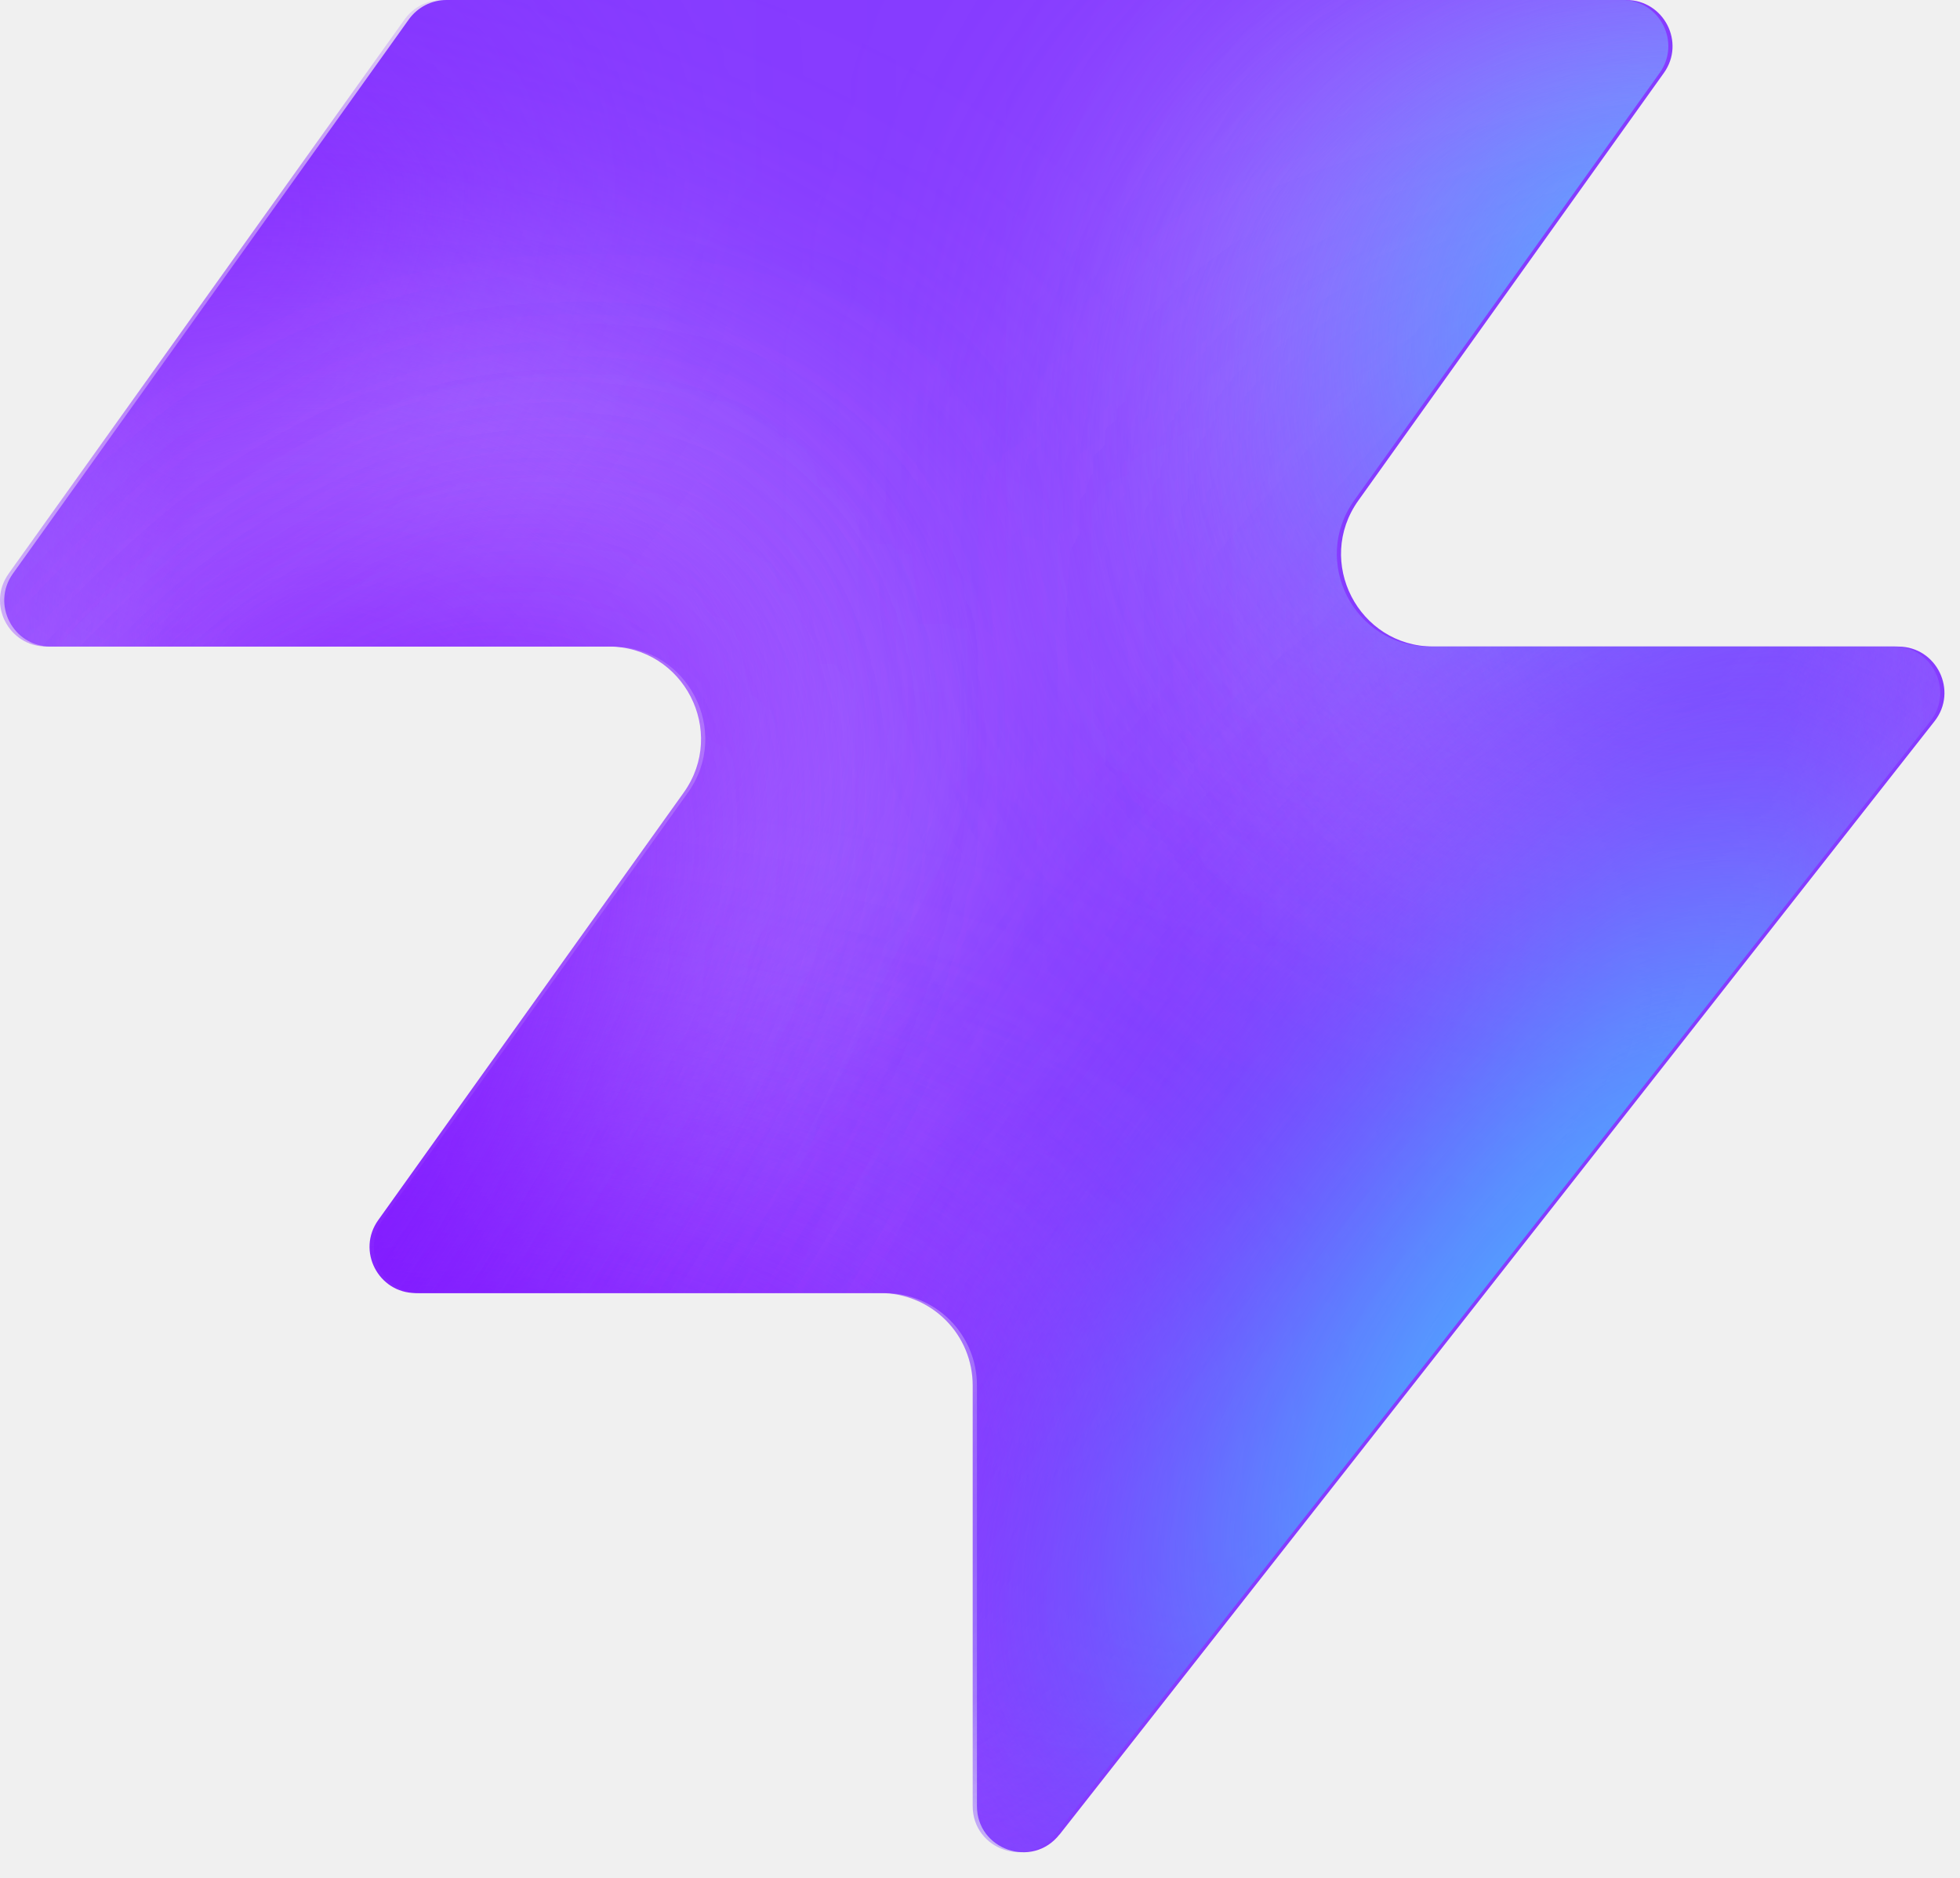
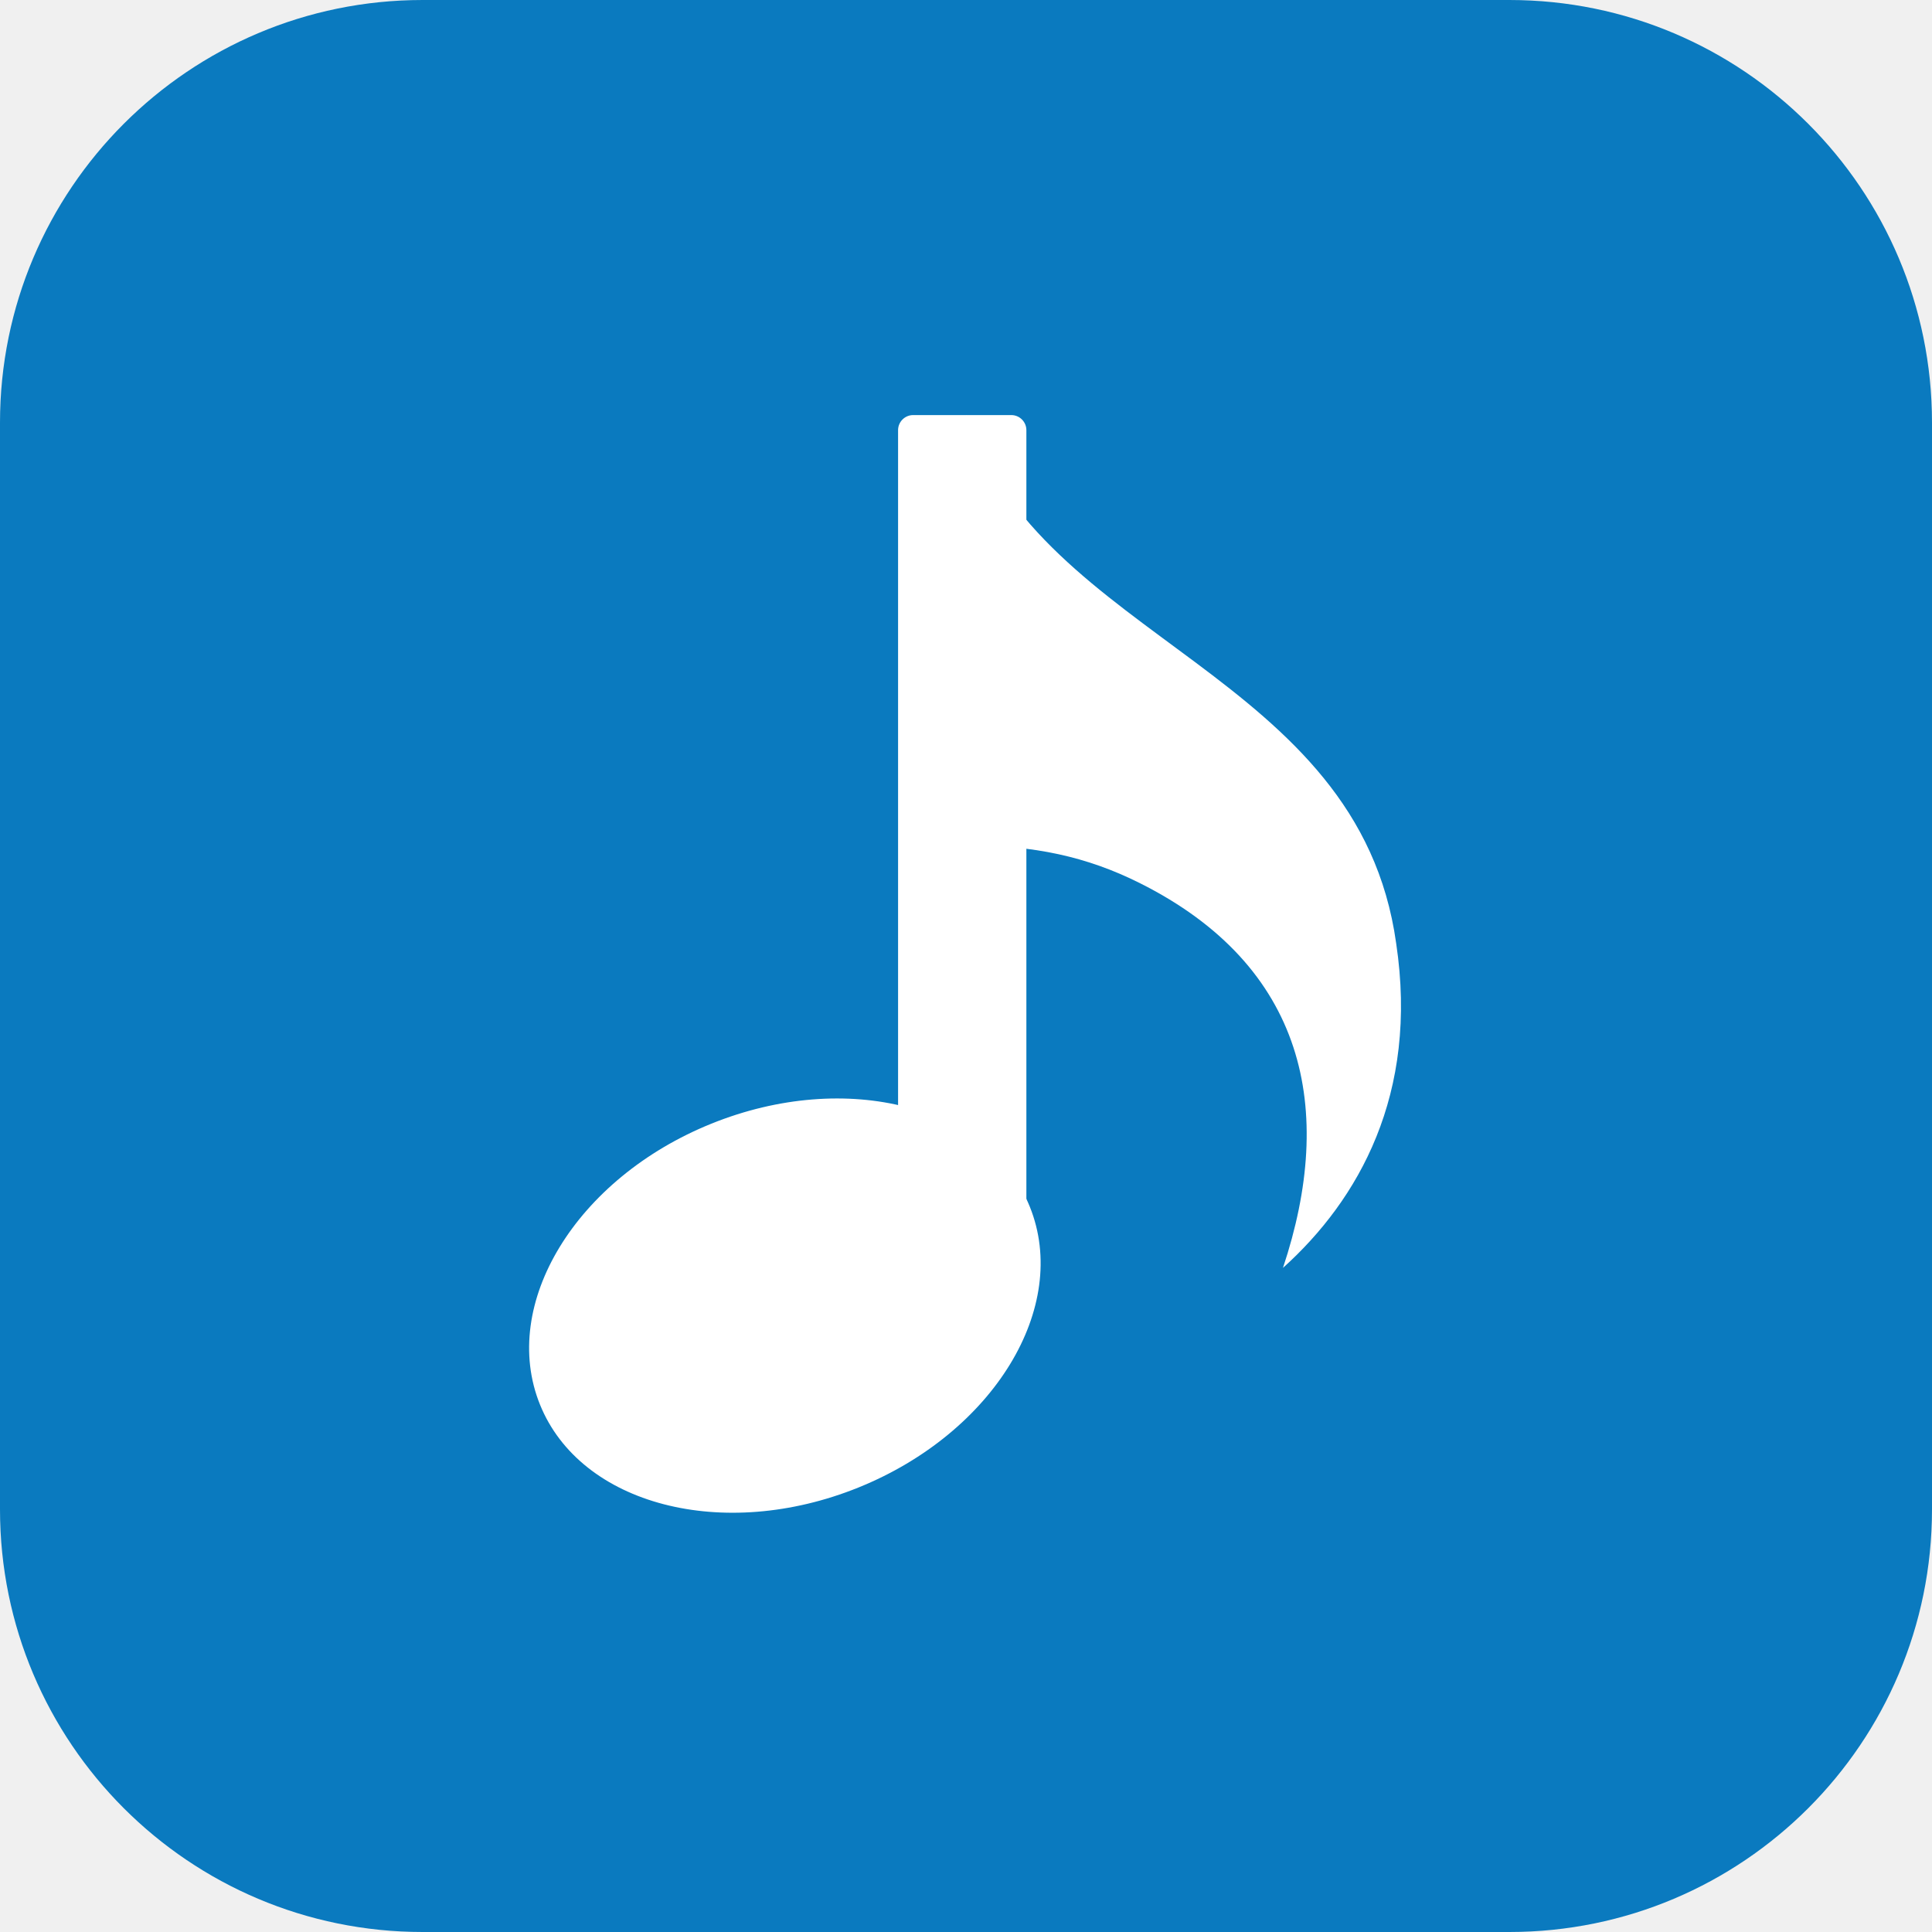
- <svg xmlns="http://www.w3.org/2000/svg" width="48" height="46" fill="none" viewBox="0 0 48 46">
-   <path fill="#863bff" d="M25.946 44.938c-.664.845-2.021.375-2.021-.698V33.937a2.26 2.26 0 0 0-2.262-2.262H10.287c-.92 0-1.456-1.04-.92-1.788l7.48-10.471c1.07-1.497 0-3.578-1.842-3.578H1.237c-.92 0-1.456-1.04-.92-1.788L10.013.474c.214-.297.556-.474.92-.474h28.894c.92 0 1.456 1.04.92 1.788l-7.48 10.471c-1.07 1.498 0 3.579 1.842 3.579h11.377c.943 0 1.473 1.088.89 1.83L25.947 44.94z" style="fill:#863bff;fill:color(display-p3 .525 .23 1);fill-opacity:1" />
-   <mask id="a" width="48" height="46" x="0" y="0" maskUnits="userSpaceOnUse" style="mask-type:alpha">
-     <path fill="#000" d="M25.842 44.938c-.664.844-2.021.375-2.021-.698V33.937a2.26 2.26 0 0 0-2.262-2.262H10.183c-.92 0-1.456-1.04-.92-1.788l7.48-10.471c1.07-1.498 0-3.579-1.842-3.579H1.133c-.92 0-1.456-1.04-.92-1.787L9.91.473c.214-.297.556-.474.92-.474h28.894c.92 0 1.456 1.04.92 1.788l-7.48 10.471c-1.07 1.498 0 3.578 1.842 3.578h11.377c.943 0 1.473 1.088.89 1.832L25.843 44.94z" style="fill:#000;fill-opacity:1" />
-   </mask>
-   <g mask="url(#a)">
-     <g filter="url(#b)">
-       <ellipse cx="5.508" cy="14.704" fill="#ede6ff" rx="5.508" ry="14.704" style="fill:#ede6ff;fill:color(display-p3 .927 .903 1);fill-opacity:1" transform="matrix(.00324 1 1 -.00324 -4.47 31.516)" />
-     </g>
-     <g filter="url(#c)">
-       <ellipse cx="10.399" cy="29.851" fill="#ede6ff" rx="10.399" ry="29.851" style="fill:#ede6ff;fill:color(display-p3 .927 .903 1);fill-opacity:1" transform="matrix(.00324 1 1 -.00324 -39.328 7.883)" />
-     </g>
-     <g filter="url(#d)">
-       <ellipse cx="5.508" cy="30.487" fill="#7e14ff" rx="5.508" ry="30.487" style="fill:#7e14ff;fill:color(display-p3 .492 .077 1);fill-opacity:1" transform="rotate(89.814 -25.913 -14.639)scale(1 -1)" />
-     </g>
-     <g filter="url(#e)">
-       <ellipse cx="5.508" cy="30.599" fill="#7e14ff" rx="5.508" ry="30.599" style="fill:#7e14ff;fill:color(display-p3 .492 .077 1);fill-opacity:1" transform="rotate(89.814 -32.644 -3.334)scale(1 -1)" />
-     </g>
-     <g filter="url(#f)">
-       <ellipse cx="5.508" cy="30.599" fill="#7e14ff" rx="5.508" ry="30.599" style="fill:#7e14ff;fill:color(display-p3 .492 .077 1);fill-opacity:1" transform="matrix(.00324 1 1 -.00324 -34.34 30.47)" />
-     </g>
-     <g filter="url(#g)">
-       <ellipse cx="14.072" cy="22.078" fill="#ede6ff" rx="14.072" ry="22.078" style="fill:#ede6ff;fill:color(display-p3 .927 .903 1);fill-opacity:1" transform="rotate(93.35 24.506 48.493)scale(-1 1)" />
-     </g>
-     <g filter="url(#h)">
-       <ellipse cx="3.47" cy="21.501" fill="#7e14ff" rx="3.47" ry="21.501" style="fill:#7e14ff;fill:color(display-p3 .492 .077 1);fill-opacity:1" transform="rotate(89.009 28.708 47.59)scale(-1 1)" />
-     </g>
-     <g filter="url(#i)">
-       <ellipse cx="3.47" cy="21.501" fill="#7e14ff" rx="3.47" ry="21.501" style="fill:#7e14ff;fill:color(display-p3 .492 .077 1);fill-opacity:1" transform="rotate(89.009 28.708 47.59)scale(-1 1)" />
-     </g>
-     <g filter="url(#j)">
-       <ellipse cx=".387" cy="8.972" fill="#7e14ff" rx="4.407" ry="29.108" style="fill:#7e14ff;fill:color(display-p3 .492 .077 1);fill-opacity:1" transform="rotate(39.51 .387 8.972)" />
-     </g>
-     <g filter="url(#k)">
-       <ellipse cx="47.523" cy="-6.092" fill="#7e14ff" rx="4.407" ry="29.108" style="fill:#7e14ff;fill:color(display-p3 .492 .077 1);fill-opacity:1" transform="rotate(37.892 47.523 -6.092)" />
-     </g>
-     <g filter="url(#l)">
-       <ellipse cx="41.412" cy="6.333" fill="#47bfff" rx="5.971" ry="9.665" style="fill:#47bfff;fill:color(display-p3 .28 .748 1);fill-opacity:1" transform="rotate(37.892 41.412 6.333)" />
-     </g>
-     <g filter="url(#m)">
-       <ellipse cx="-1.879" cy="38.332" fill="#7e14ff" rx="4.407" ry="29.108" style="fill:#7e14ff;fill:color(display-p3 .492 .077 1);fill-opacity:1" transform="rotate(37.892 -1.88 38.332)" />
-     </g>
-     <g filter="url(#n)">
-       <ellipse cx="-1.879" cy="38.332" fill="#7e14ff" rx="4.407" ry="29.108" style="fill:#7e14ff;fill:color(display-p3 .492 .077 1);fill-opacity:1" transform="rotate(37.892 -1.88 38.332)" />
-     </g>
-     <g filter="url(#o)">
-       <ellipse cx="35.651" cy="29.907" fill="#7e14ff" rx="4.407" ry="29.108" style="fill:#7e14ff;fill:color(display-p3 .492 .077 1);fill-opacity:1" transform="rotate(37.892 35.651 29.907)" />
-     </g>
-     <g filter="url(#p)">
-       <ellipse cx="38.418" cy="32.4" fill="#47bfff" rx="5.971" ry="15.297" style="fill:#47bfff;fill:color(display-p3 .28 .748 1);fill-opacity:1" transform="rotate(37.892 38.418 32.4)" />
-     </g>
+ <svg xmlns="http://www.w3.org/2000/svg" viewBox="0 0 512 512">
+   <rect width="512" height="512" rx="112" fill="#0A7ABF" />
+   <g transform="translate(-18,-6)" fill="#fff">
+     <ellipse cx="226" cy="352" rx="70" ry="52" transform="rotate(-22 226 352)" />
+     <rect x="256" y="116" width="34" height="220" rx="4" />
+     <path transform="translate(-6 0)" d="M280 116 C 300 176, 384 184, 394 256 C 400 296, 384 324, 364 342 C 378 300, 370 262, 326 240 C 312 233, 298 230, 280 230 Z" />
  </g>
-   <defs>
-     <filter id="b" width="60.045" height="41.654" x="-19.77" y="16.149" color-interpolation-filters="sRGB" filterUnits="userSpaceOnUse">
-       <feFlood flood-opacity="0" result="BackgroundImageFix" />
-       <feBlend in="SourceGraphic" in2="BackgroundImageFix" result="shape" />
-       <feGaussianBlur result="effect1_foregroundBlur_2002_17158" stdDeviation="7.659" />
-     </filter>
-     <filter id="c" width="90.34" height="51.437" x="-54.613" y="-7.533" color-interpolation-filters="sRGB" filterUnits="userSpaceOnUse">
-       <feFlood flood-opacity="0" result="BackgroundImageFix" />
-       <feBlend in="SourceGraphic" in2="BackgroundImageFix" result="shape" />
-       <feGaussianBlur result="effect1_foregroundBlur_2002_17158" stdDeviation="7.659" />
-     </filter>
-     <filter id="d" width="79.355" height="29.4" x="-49.64" y="2.03" color-interpolation-filters="sRGB" filterUnits="userSpaceOnUse">
-       <feFlood flood-opacity="0" result="BackgroundImageFix" />
-       <feBlend in="SourceGraphic" in2="BackgroundImageFix" result="shape" />
-       <feGaussianBlur result="effect1_foregroundBlur_2002_17158" stdDeviation="4.596" />
-     </filter>
-     <filter id="e" width="79.579" height="29.4" x="-45.045" y="20.029" color-interpolation-filters="sRGB" filterUnits="userSpaceOnUse">
-       <feFlood flood-opacity="0" result="BackgroundImageFix" />
-       <feBlend in="SourceGraphic" in2="BackgroundImageFix" result="shape" />
-       <feGaussianBlur result="effect1_foregroundBlur_2002_17158" stdDeviation="4.596" />
-     </filter>
-     <filter id="f" width="79.579" height="29.4" x="-43.513" y="21.178" color-interpolation-filters="sRGB" filterUnits="userSpaceOnUse">
-       <feFlood flood-opacity="0" result="BackgroundImageFix" />
-       <feBlend in="SourceGraphic" in2="BackgroundImageFix" result="shape" />
-       <feGaussianBlur result="effect1_foregroundBlur_2002_17158" stdDeviation="4.596" />
-     </filter>
-     <filter id="g" width="74.749" height="58.852" x="15.756" y="-17.901" color-interpolation-filters="sRGB" filterUnits="userSpaceOnUse">
-       <feFlood flood-opacity="0" result="BackgroundImageFix" />
-       <feBlend in="SourceGraphic" in2="BackgroundImageFix" result="shape" />
-       <feGaussianBlur result="effect1_foregroundBlur_2002_17158" stdDeviation="7.659" />
-     </filter>
-     <filter id="h" width="61.377" height="25.362" x="23.548" y="2.284" color-interpolation-filters="sRGB" filterUnits="userSpaceOnUse">
-       <feFlood flood-opacity="0" result="BackgroundImageFix" />
-       <feBlend in="SourceGraphic" in2="BackgroundImageFix" result="shape" />
-       <feGaussianBlur result="effect1_foregroundBlur_2002_17158" stdDeviation="4.596" />
-     </filter>
-     <filter id="i" width="61.377" height="25.362" x="23.548" y="2.284" color-interpolation-filters="sRGB" filterUnits="userSpaceOnUse">
-       <feFlood flood-opacity="0" result="BackgroundImageFix" />
-       <feBlend in="SourceGraphic" in2="BackgroundImageFix" result="shape" />
-       <feGaussianBlur result="effect1_foregroundBlur_2002_17158" stdDeviation="4.596" />
-     </filter>
-     <filter id="j" width="56.045" height="63.649" x="-27.636" y="-22.853" color-interpolation-filters="sRGB" filterUnits="userSpaceOnUse">
-       <feFlood flood-opacity="0" result="BackgroundImageFix" />
-       <feBlend in="SourceGraphic" in2="BackgroundImageFix" result="shape" />
-       <feGaussianBlur result="effect1_foregroundBlur_2002_17158" stdDeviation="4.596" />
-     </filter>
-     <filter id="k" width="54.814" height="64.646" x="20.116" y="-38.415" color-interpolation-filters="sRGB" filterUnits="userSpaceOnUse">
-       <feFlood flood-opacity="0" result="BackgroundImageFix" />
-       <feBlend in="SourceGraphic" in2="BackgroundImageFix" result="shape" />
-       <feGaussianBlur result="effect1_foregroundBlur_2002_17158" stdDeviation="4.596" />
-     </filter>
-     <filter id="l" width="33.541" height="35.313" x="24.641" y="-11.323" color-interpolation-filters="sRGB" filterUnits="userSpaceOnUse">
-       <feFlood flood-opacity="0" result="BackgroundImageFix" />
-       <feBlend in="SourceGraphic" in2="BackgroundImageFix" result="shape" />
-       <feGaussianBlur result="effect1_foregroundBlur_2002_17158" stdDeviation="4.596" />
-     </filter>
-     <filter id="m" width="54.814" height="64.646" x="-29.286" y="6.009" color-interpolation-filters="sRGB" filterUnits="userSpaceOnUse">
-       <feFlood flood-opacity="0" result="BackgroundImageFix" />
-       <feBlend in="SourceGraphic" in2="BackgroundImageFix" result="shape" />
-       <feGaussianBlur result="effect1_foregroundBlur_2002_17158" stdDeviation="4.596" />
-     </filter>
-     <filter id="n" width="54.814" height="64.646" x="-29.286" y="6.009" color-interpolation-filters="sRGB" filterUnits="userSpaceOnUse">
-       <feFlood flood-opacity="0" result="BackgroundImageFix" />
-       <feBlend in="SourceGraphic" in2="BackgroundImageFix" result="shape" />
-       <feGaussianBlur result="effect1_foregroundBlur_2002_17158" stdDeviation="4.596" />
-     </filter>
-     <filter id="o" width="54.814" height="64.646" x="8.244" y="-2.416" color-interpolation-filters="sRGB" filterUnits="userSpaceOnUse">
-       <feFlood flood-opacity="0" result="BackgroundImageFix" />
-       <feBlend in="SourceGraphic" in2="BackgroundImageFix" result="shape" />
-       <feGaussianBlur result="effect1_foregroundBlur_2002_17158" stdDeviation="4.596" />
-     </filter>
-     <filter id="p" width="39.409" height="43.623" x="18.713" y="10.588" color-interpolation-filters="sRGB" filterUnits="userSpaceOnUse">
-       <feFlood flood-opacity="0" result="BackgroundImageFix" />
-       <feBlend in="SourceGraphic" in2="BackgroundImageFix" result="shape" />
-       <feGaussianBlur result="effect1_foregroundBlur_2002_17158" stdDeviation="4.596" />
-     </filter>
-   </defs>
</svg>
